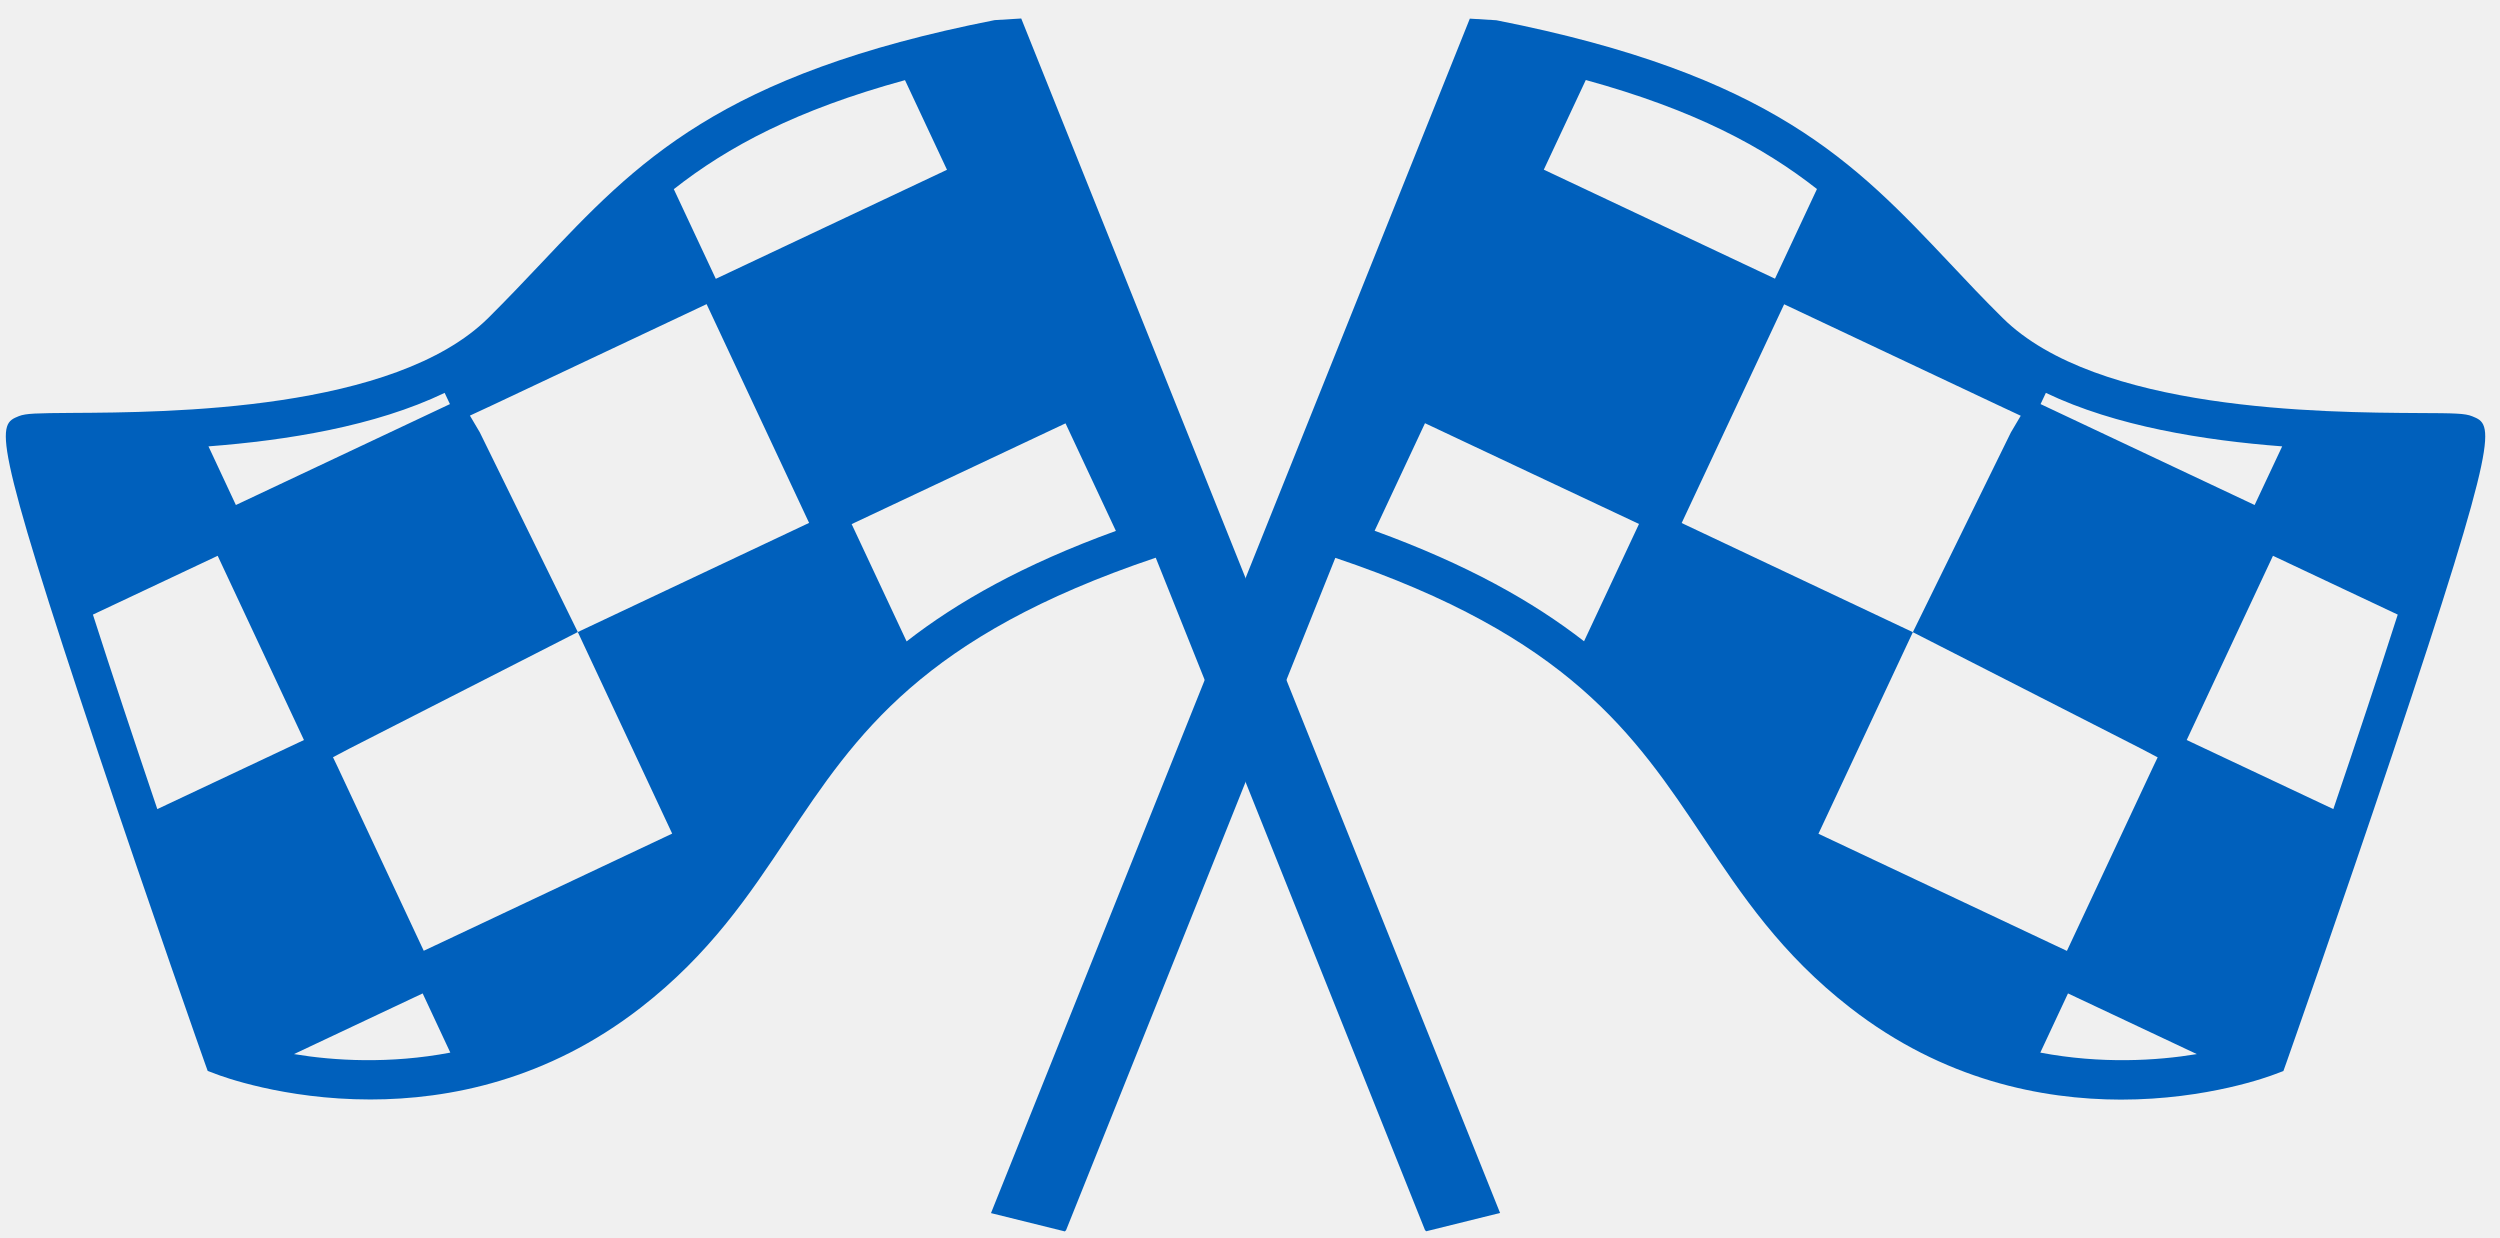
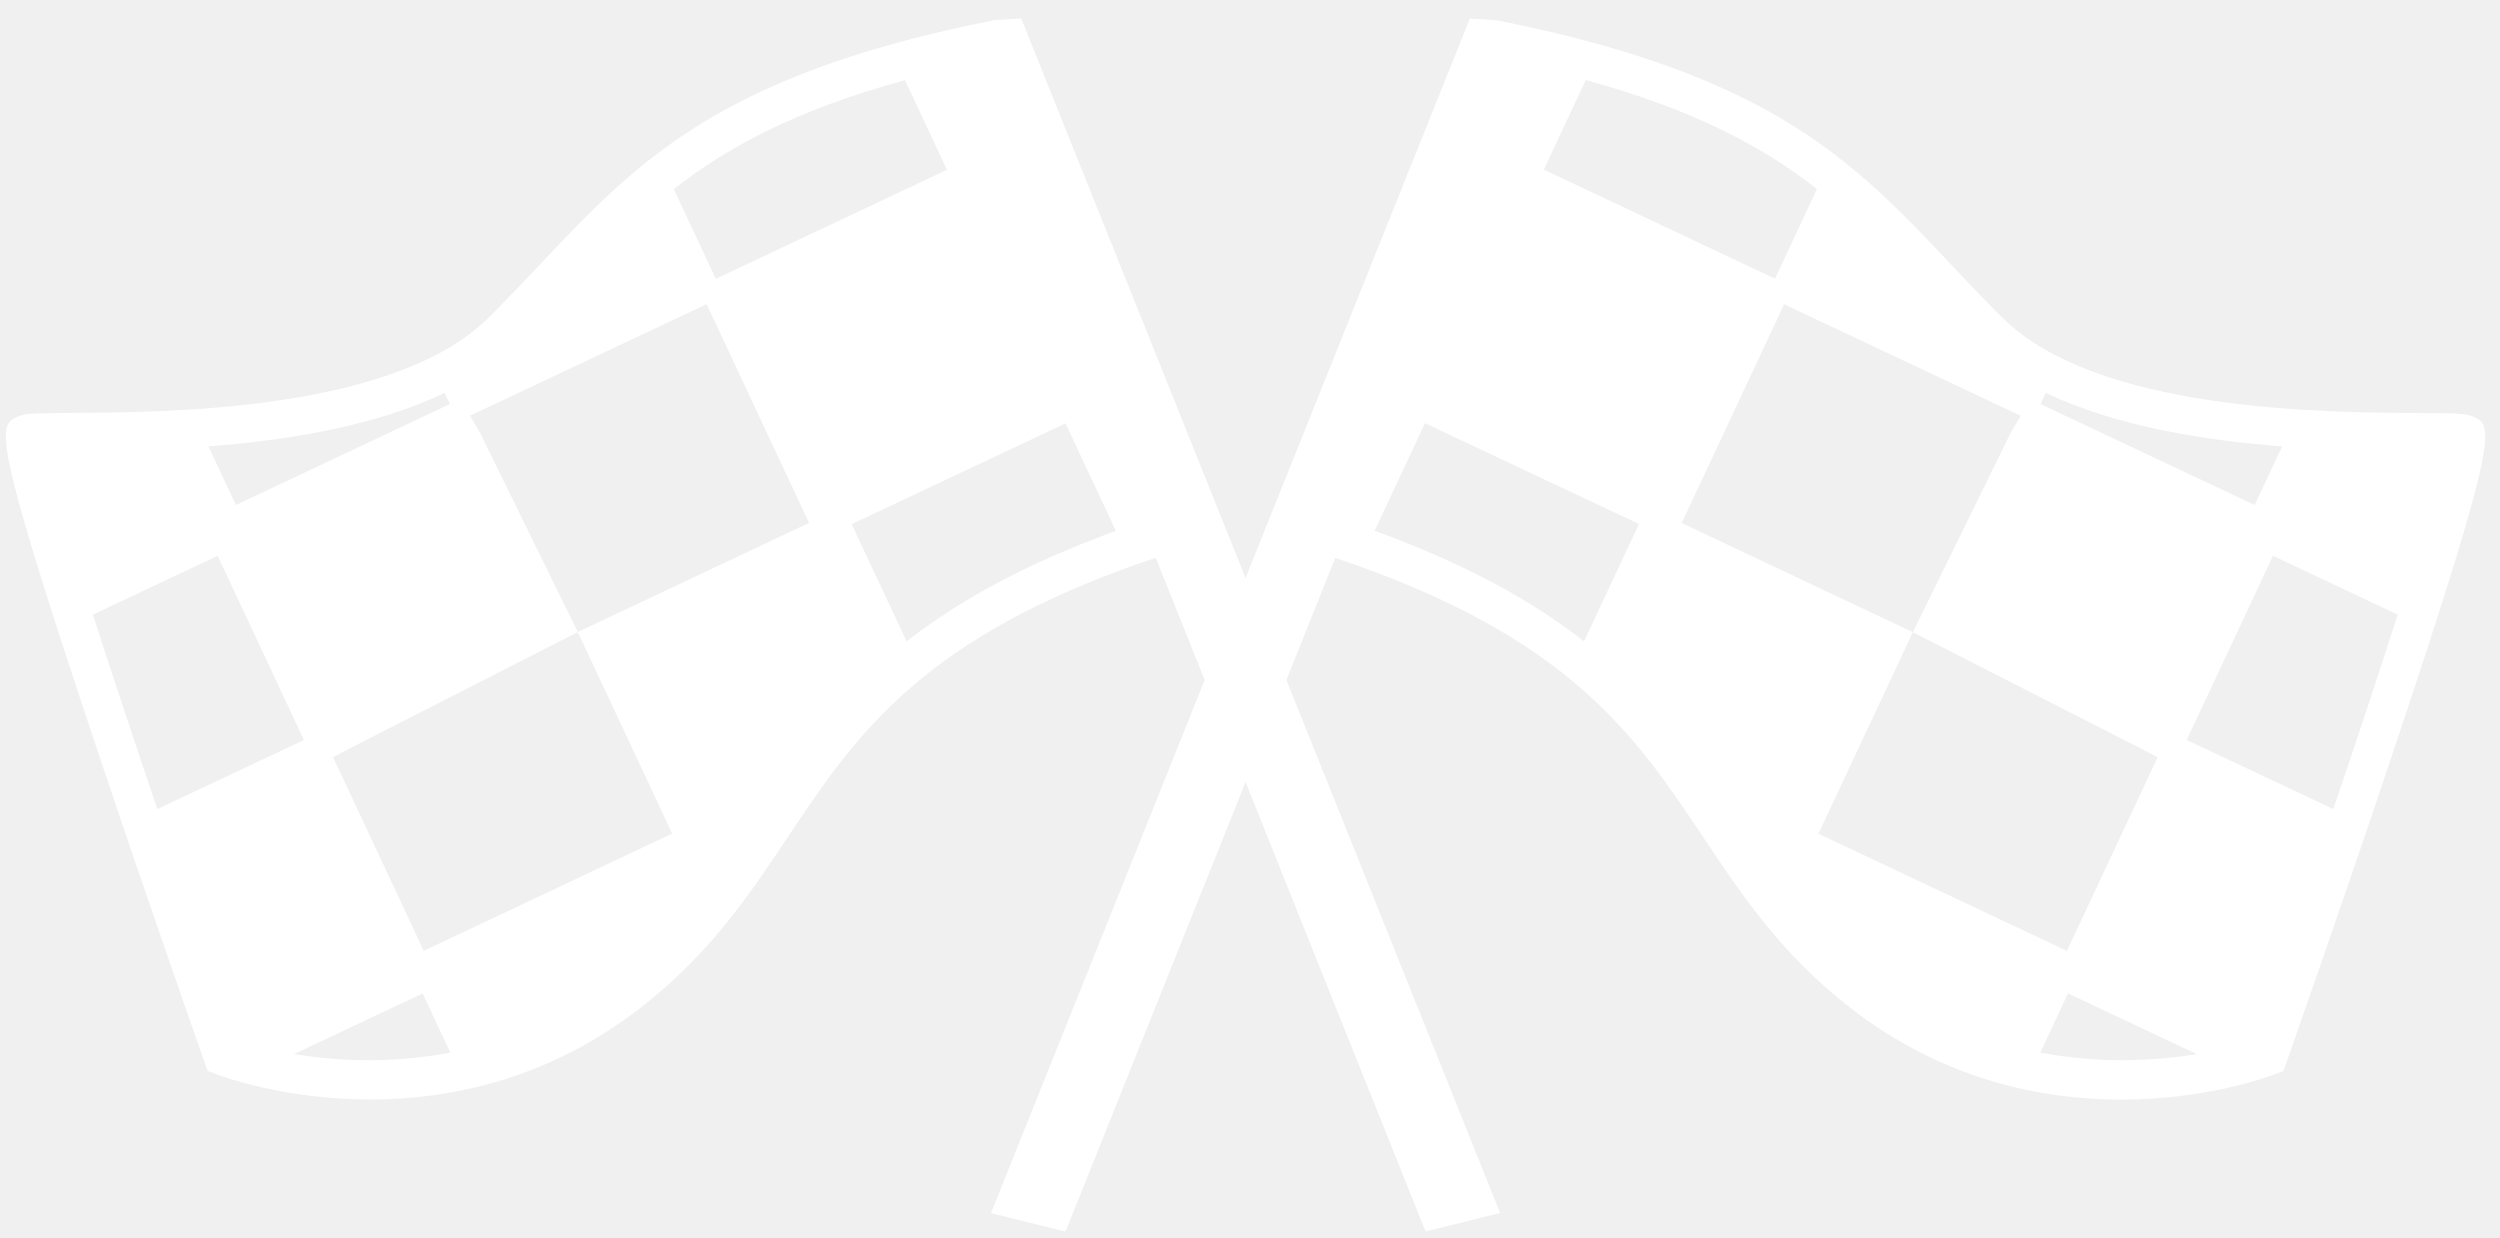
<svg xmlns="http://www.w3.org/2000/svg" width="100%" height="auto" viewBox="0 0 200 99" version="1.1">
  <g transform="translate(0, 0.461538)">
-     <path d="M81.699,1.018 L79.57,1.148 C57.554,5.484 50.934,12.505 43.273,20.621 C41.946,22.027 40.563,23.481 39.073,24.965 C31.543,32.421 13.493,32.529 5.78,32.571 C2.918,32.593 2.074,32.604 1.502,32.832 C-0.194,33.525 -0.832,33.786 7.895,59.877 C11.991,72.11 16.333,84.432 16.377,84.548 L16.615,85.211 L17.273,85.461 C17.663,85.611 22.674,87.497 29.621,87.497 C35.917,87.497 43.793,85.946 51.246,80.16 C56.788,75.86 59.944,71.125 62.999,66.54 C68.519,58.263 73.782,50.44 92.459,44.155 L113.999,97.943 L114.096,98.04 L120.006,96.576 L81.699,1.018 Z M72.399,5.95 L75.759,13.121 L57.264,21.844 L53.904,14.671 C58.237,11.268 63.702,8.333 72.399,5.95 L72.399,5.95 Z M35.572,30.968 L35.995,31.866 L18.871,39.939 L16.678,35.248 C22.912,34.771 29.999,33.645 35.572,30.968 L35.572,30.968 Z M12.585,64.266 C10.738,58.804 8.932,53.386 7.433,48.707 L17.414,44.002 L24.316,58.74 L12.585,64.266 Z M23.517,83.866 L33.813,79.012 L36.025,83.747 C31.166,84.668 26.725,84.398 23.517,83.866 L23.517,83.866 Z M46.224,50.102 L53.774,66.227 L35.281,74.951 L33.899,75.6 L26.996,60.862 L26.639,60.116 L28,59.4 L46.224,50.102 L38.381,34.122 L37.593,32.787 L39.407,31.944 L56.528,23.869 L64.728,41.37 L46.224,50.102 Z M72.529,50.851 L68.132,41.467 L85.242,33.406 L89.271,42.011 C81.871,44.696 76.578,47.697 72.529,50.851 L72.529,50.851 Z" fill="#0060bc" />
-     <path d="M79.279,96.587 L85.189,98.052 L85.286,97.952 L106.826,44.166 C125.504,50.452 130.763,58.274 136.283,66.551 C139.342,71.136 142.494,75.872 148.036,80.171 C155.481,85.957 163.365,87.497 169.665,87.508 C176.609,87.508 181.623,85.622 182.01,85.469 L182.671,85.222 L182.908,84.559 C182.95,84.44 187.294,72.121 191.387,59.888 C200.115,33.797 199.479,33.536 197.784,32.843 C197.208,32.604 196.357,32.593 193.506,32.582 C185.793,32.538 167.74,32.43 160.213,24.976 C158.722,23.503 157.339,22.039 156.02,20.632 C148.36,12.516 141.739,5.503 119.713,1.159 L117.586,1.029 L79.279,96.587 Z M145.357,14.66 L141.999,21.833 L123.504,13.112 L126.864,5.939 C135.561,8.333 141.026,11.268 145.357,14.66 L145.357,14.66 Z M182.574,35.248 L180.37,39.939 L163.246,31.866 L163.669,30.968 C169.253,33.645 176.341,34.771 182.574,35.248 L182.574,35.248 Z M174.936,58.74 L181.838,44.002 L191.819,48.707 C190.317,53.386 188.525,58.804 186.667,64.266 L174.936,58.74 Z M163.224,83.747 L165.439,79.012 L175.746,83.866 C172.527,84.398 168.097,84.668 163.224,83.747 L163.224,83.747 Z M134.533,41.381 L142.732,23.88 L159.856,31.955 L161.659,32.799 L160.871,34.133 L153.028,50.113 L171.252,59.411 L172.613,60.127 L172.256,60.873 L165.353,75.611 L163.971,74.959 L145.476,66.238 L153.028,50.113 L134.533,41.381 Z M109.97,42 L113.999,33.395 L122.553,37.425 L131.12,41.456 L126.723,50.84 C122.683,47.697 117.39,44.696 109.97,42 L109.97,42 Z" fill="#0060bc" />
+     <path d="M81.699,1.018 L79.57,1.148 C57.554,5.484 50.934,12.505 43.273,20.621 C41.946,22.027 40.563,23.481 39.073,24.965 C31.543,32.421 13.493,32.529 5.78,32.571 C2.918,32.593 2.074,32.604 1.502,32.832 C-0.194,33.525 -0.832,33.786 7.895,59.877 C11.991,72.11 16.333,84.432 16.377,84.548 L16.615,85.211 L17.273,85.461 C17.663,85.611 22.674,87.497 29.621,87.497 C35.917,87.497 43.793,85.946 51.246,80.16 C56.788,75.86 59.944,71.125 62.999,66.54 C68.519,58.263 73.782,50.44 92.459,44.155 L113.999,97.943 L114.096,98.04 L120.006,96.576 L81.699,1.018 Z M72.399,5.95 L75.759,13.121 L57.264,21.844 L53.904,14.671 C58.237,11.268 63.702,8.333 72.399,5.95 L72.399,5.95 Z M35.572,30.968 L35.995,31.866 L18.871,39.939 L16.678,35.248 C22.912,34.771 29.999,33.645 35.572,30.968 L35.572,30.968 Z M12.585,64.266 C10.738,58.804 8.932,53.386 7.433,48.707 L17.414,44.002 L24.316,58.74 L12.585,64.266 Z M23.517,83.866 L33.813,79.012 L36.025,83.747 C31.166,84.668 26.725,84.398 23.517,83.866 L23.517,83.866 Z M46.224,50.102 L53.774,66.227 L35.281,74.951 L33.899,75.6 L26.996,60.862 L26.639,60.116 L28,59.4 L46.224,50.102 L38.381,34.122 L37.593,32.787 L39.407,31.944 L56.528,23.869 L64.728,41.37 L46.224,50.102 Z M72.529,50.851 L68.132,41.467 L85.242,33.406 L89.271,42.011 C81.871,44.696 76.578,47.697 72.529,50.851 L72.529,50.851 Z" fill="#ffffff" />
+     <path d="M79.279,96.587 L85.189,98.052 L85.286,97.952 L106.826,44.166 C125.504,50.452 130.763,58.274 136.283,66.551 C139.342,71.136 142.494,75.872 148.036,80.171 C155.481,85.957 163.365,87.497 169.665,87.508 C176.609,87.508 181.623,85.622 182.01,85.469 L182.671,85.222 L182.908,84.559 C182.95,84.44 187.294,72.121 191.387,59.888 C200.115,33.797 199.479,33.536 197.784,32.843 C197.208,32.604 196.357,32.593 193.506,32.582 C185.793,32.538 167.74,32.43 160.213,24.976 C158.722,23.503 157.339,22.039 156.02,20.632 C148.36,12.516 141.739,5.503 119.713,1.159 L117.586,1.029 L79.279,96.587 Z M145.357,14.66 L141.999,21.833 L123.504,13.112 L126.864,5.939 C135.561,8.333 141.026,11.268 145.357,14.66 L145.357,14.66 Z M182.574,35.248 L180.37,39.939 L163.246,31.866 L163.669,30.968 C169.253,33.645 176.341,34.771 182.574,35.248 L182.574,35.248 Z M174.936,58.74 L181.838,44.002 L191.819,48.707 C190.317,53.386 188.525,58.804 186.667,64.266 L174.936,58.74 Z M163.224,83.747 L165.439,79.012 L175.746,83.866 C172.527,84.398 168.097,84.668 163.224,83.747 L163.224,83.747 Z M134.533,41.381 L142.732,23.88 L159.856,31.955 L161.659,32.799 L160.871,34.133 L153.028,50.113 L171.252,59.411 L172.613,60.127 L172.256,60.873 L165.353,75.611 L163.971,74.959 L145.476,66.238 L153.028,50.113 L134.533,41.381 Z M109.97,42 L113.999,33.395 L122.553,37.425 L131.12,41.456 L126.723,50.84 C122.683,47.697 117.39,44.696 109.97,42 L109.97,42 Z" fill="#ffffff" />
  </g>
</svg>
